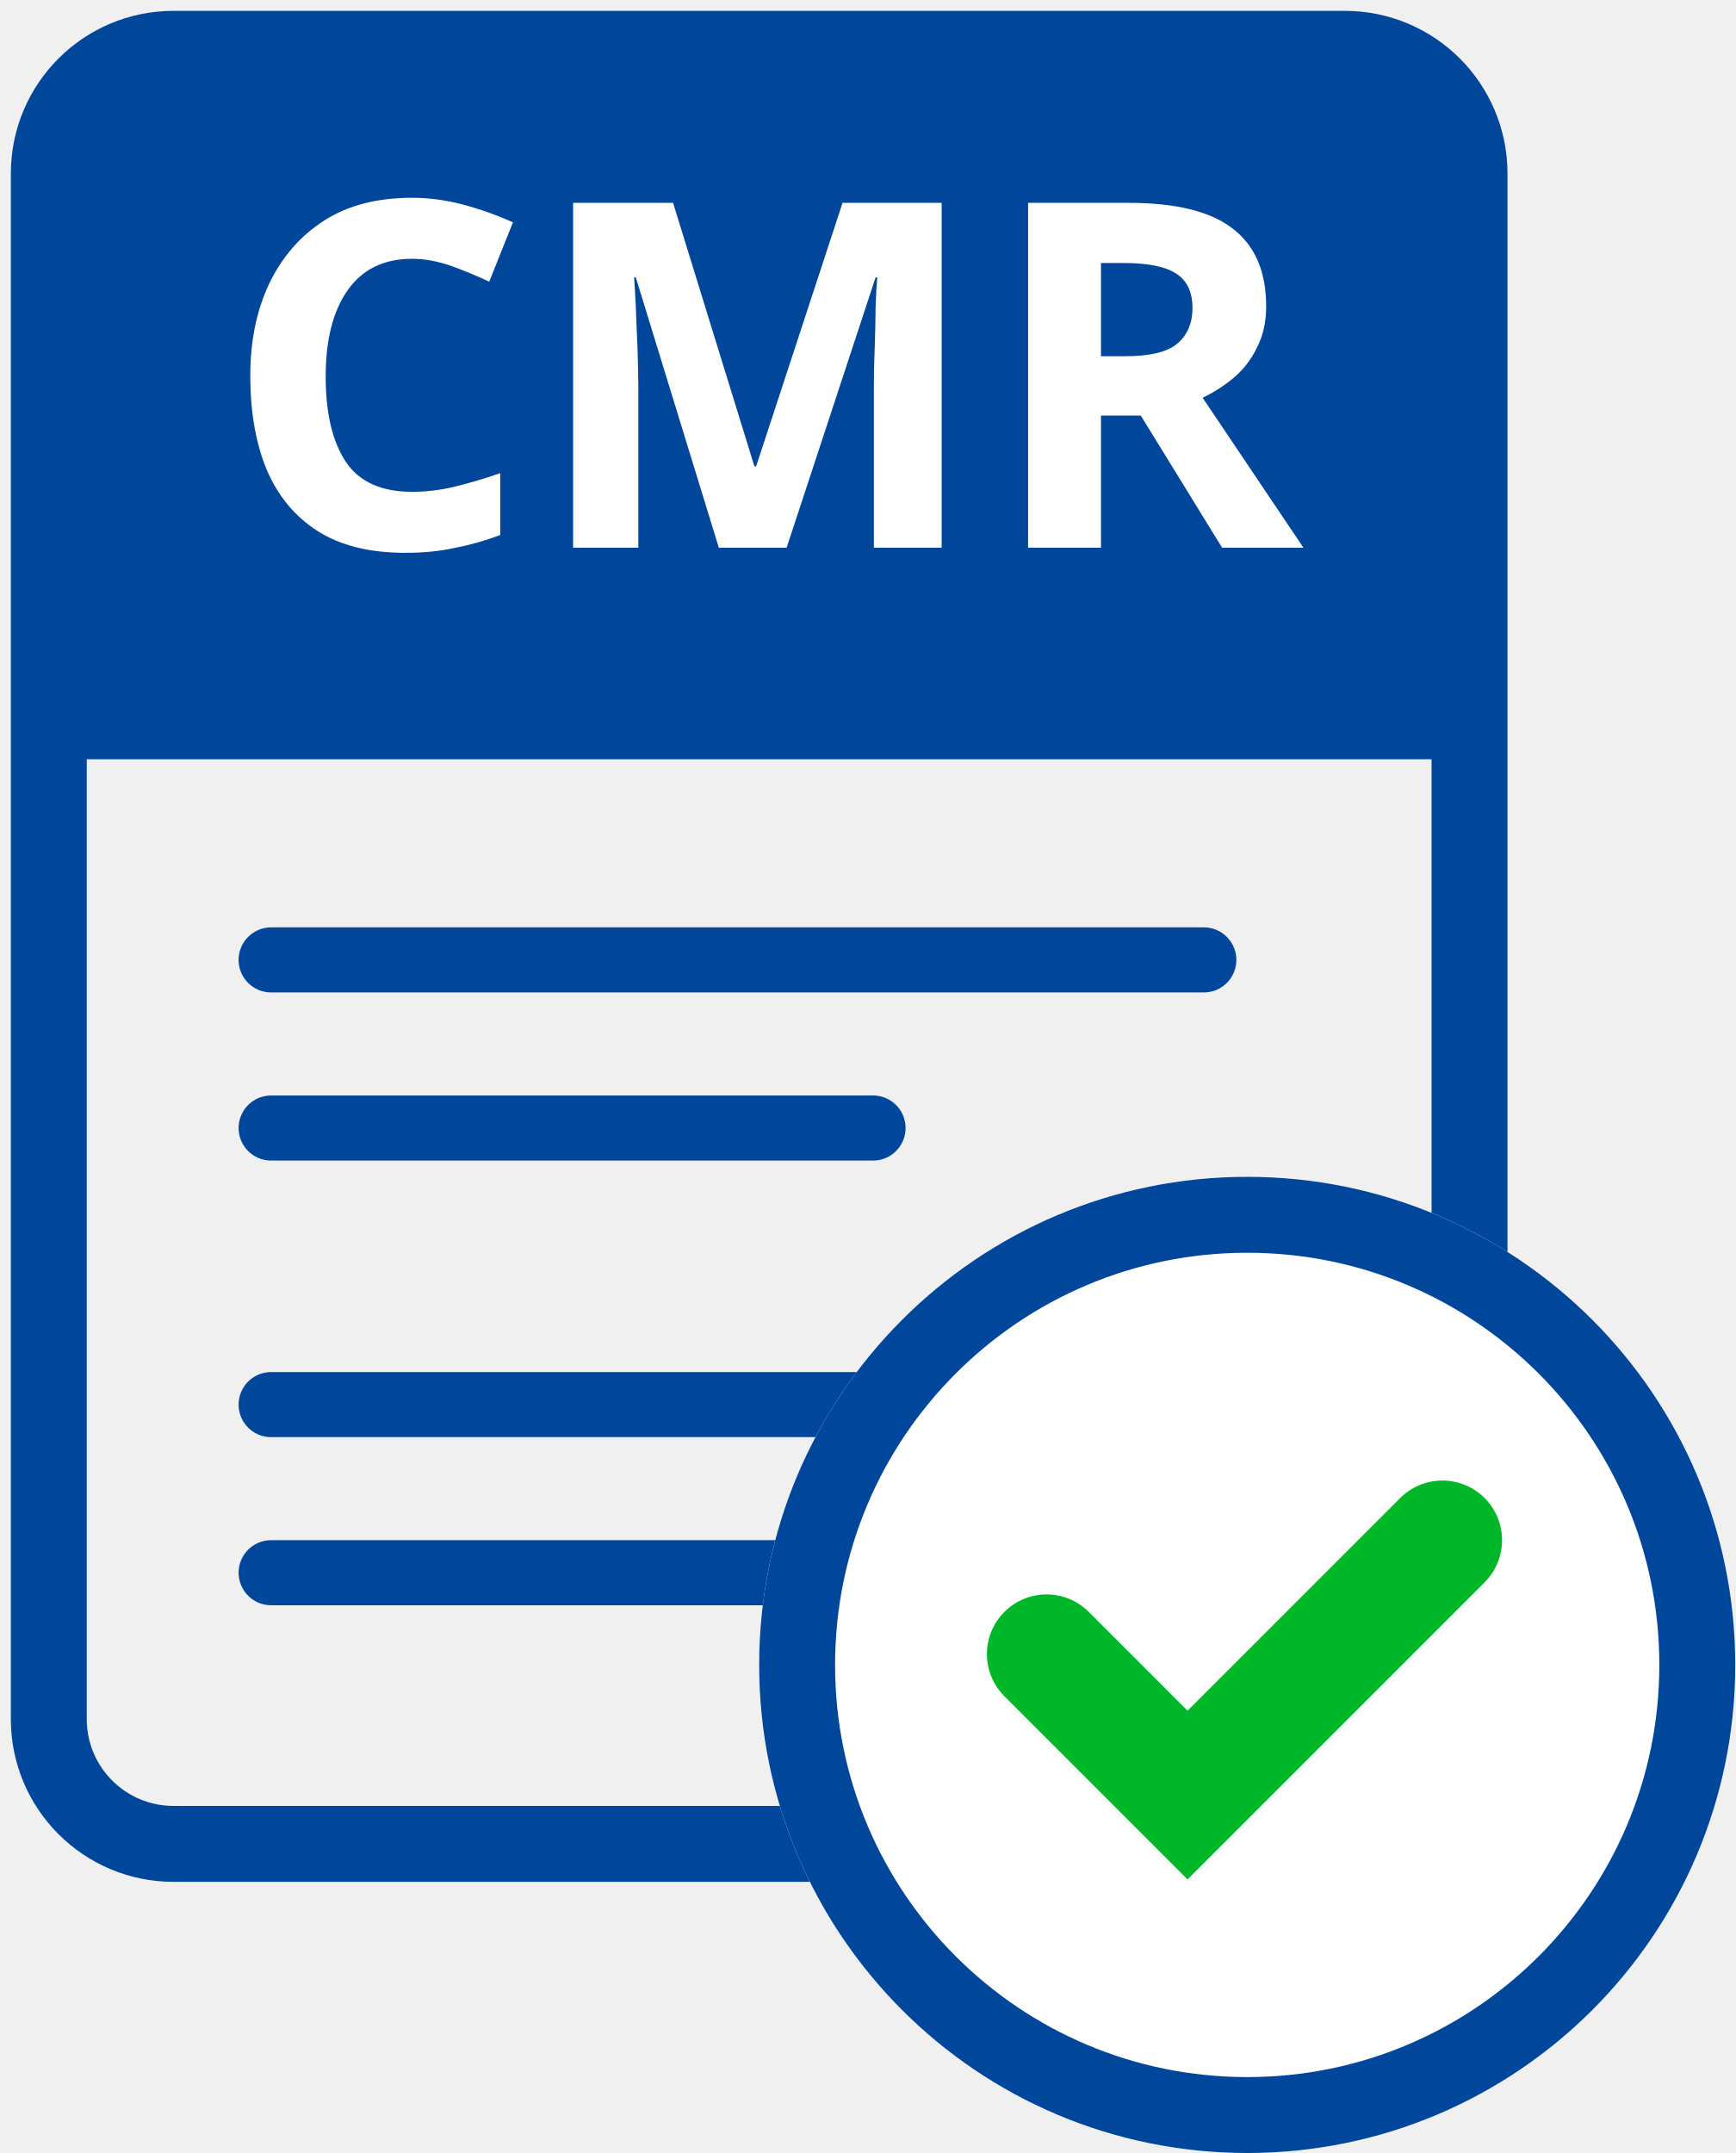
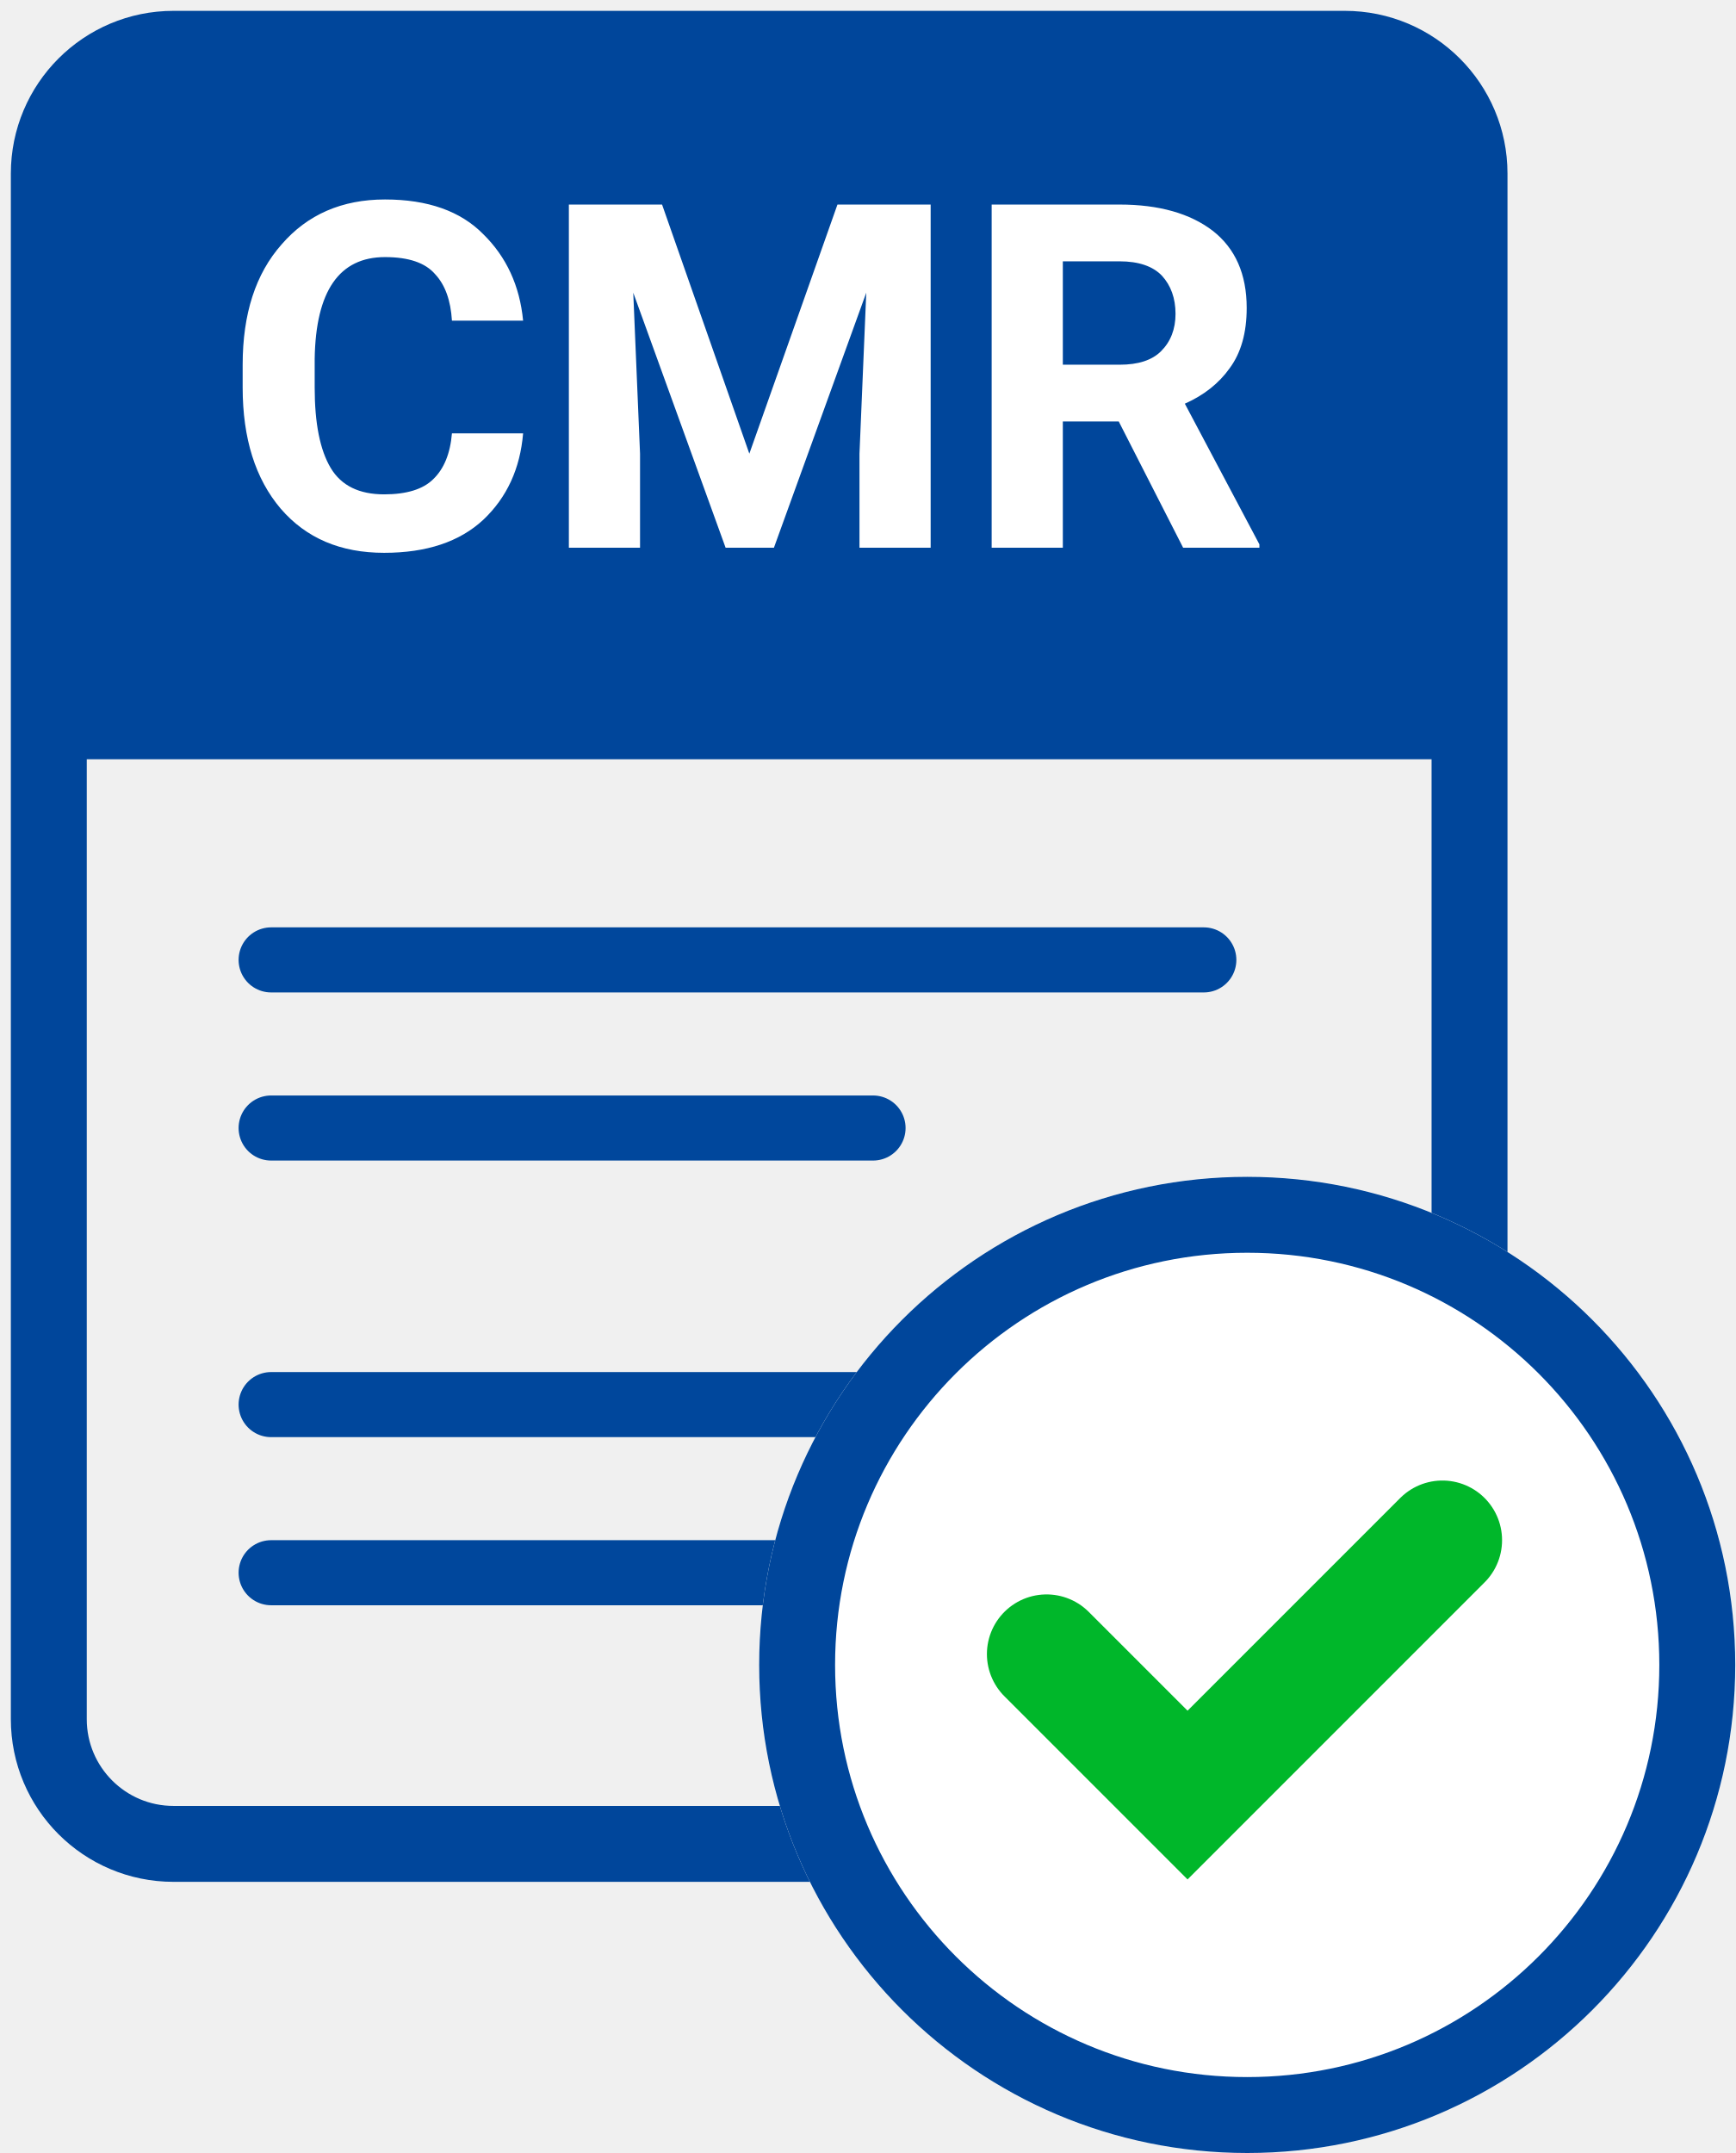
<svg xmlns="http://www.w3.org/2000/svg" id="a" width="32" height="39.7" viewBox="0 0 32 39.7">
  <g id="b">
    <rect id="c" x="1.2" y="1.2" width="25.6" height="12.8" style="fill:#00469b; stroke-width:0px;" />
    <g id="d">
      <rect x=".2" y=".2" width="27.6" height="34.5" rx="3" ry="3" style="fill:none; stroke-width:0px;" />
      <rect x=".9" y=".9" width="26.2" height="33.1" rx="2.3" ry="2.3" style="fill:none; stroke:#00469b; stroke-width:1.4px;" />
    </g>
    <g id="e" style="isolation:isolate;">
-       <text transform="translate(4.1 10.1)" style="fill:#fff; font-family:TradeGothicLT-BoldTwo, 'TradeGothic LT'; font-size:8.9px; font-weight:700; isolation:isolate; letter-spacing:0em;">
+       <text transform="translate(4.1 10.1)" style="fill:#fff; font-family:Roboto;; font-size:8.9px; font-weight:700; isolation:isolate; letter-spacing:0em;">
        <tspan x="0" y="0">CMR</tspan>
      </text>
    </g>
    <path id="f" d="m5,17.7h17.2" style="fill:none; stroke:#00479c; stroke-linecap:round; stroke-width:1.2px;" />
    <path id="g" d="m5,25.9h17.2" style="fill:none; stroke:#00479c; stroke-linecap:round; stroke-width:1.2px;" />
    <path id="h" d="m5,20.8h11.1" style="fill:none; stroke:#00479c; stroke-linecap:round; stroke-width:1.2px;" />
    <path id="i" d="m5,29h11.1" style="fill:none; stroke:#00479c; stroke-linecap:round; stroke-width:1.2px;" />
  </g>
  <g id="j">
    <g id="k">
      <circle cx="23" cy="30.7" r="9" style="fill:#fff; stroke-width:0px;" />
      <circle cx="23" cy="30.7" r="8.3" style="fill:none; stroke:#00469b; stroke-width:1.4px;" />
    </g>
    <path id="l" d="m19.3,30.5l2.6,2.6,4.7-4.7" style="fill:none; stroke:#00b72a; stroke-linecap:round; stroke-width:2.2px;" />
  </g>
</svg>
